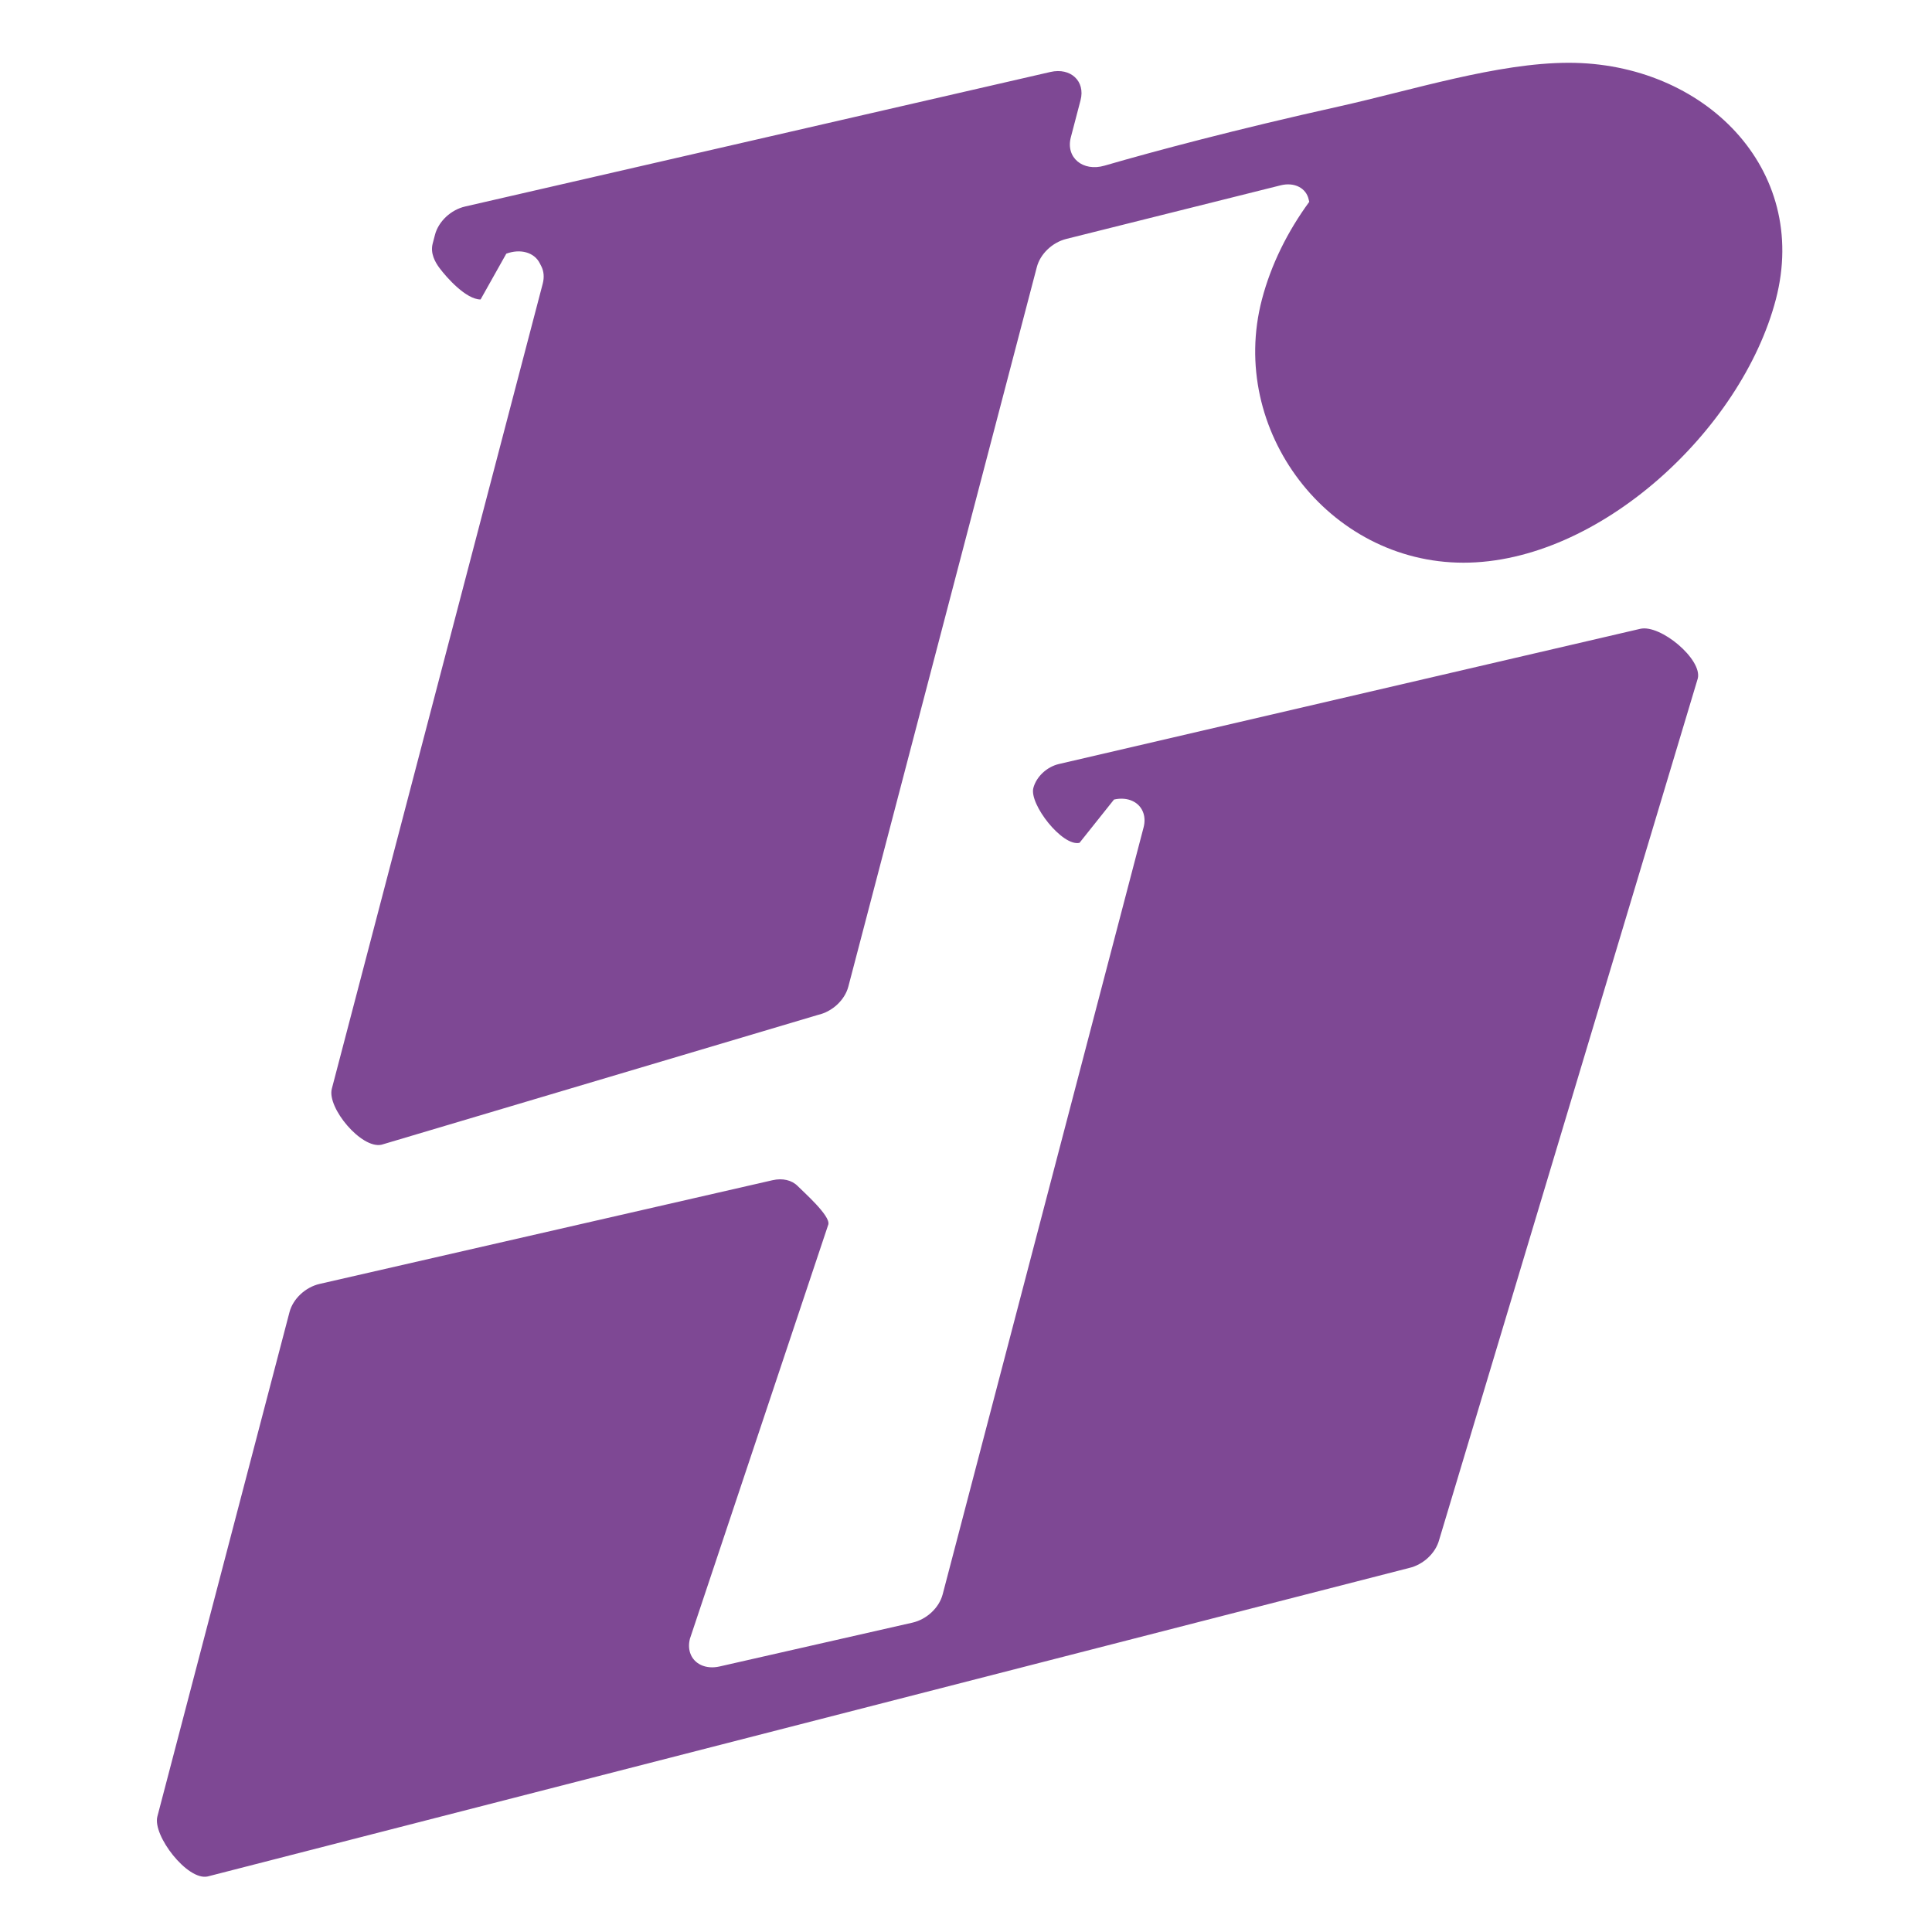
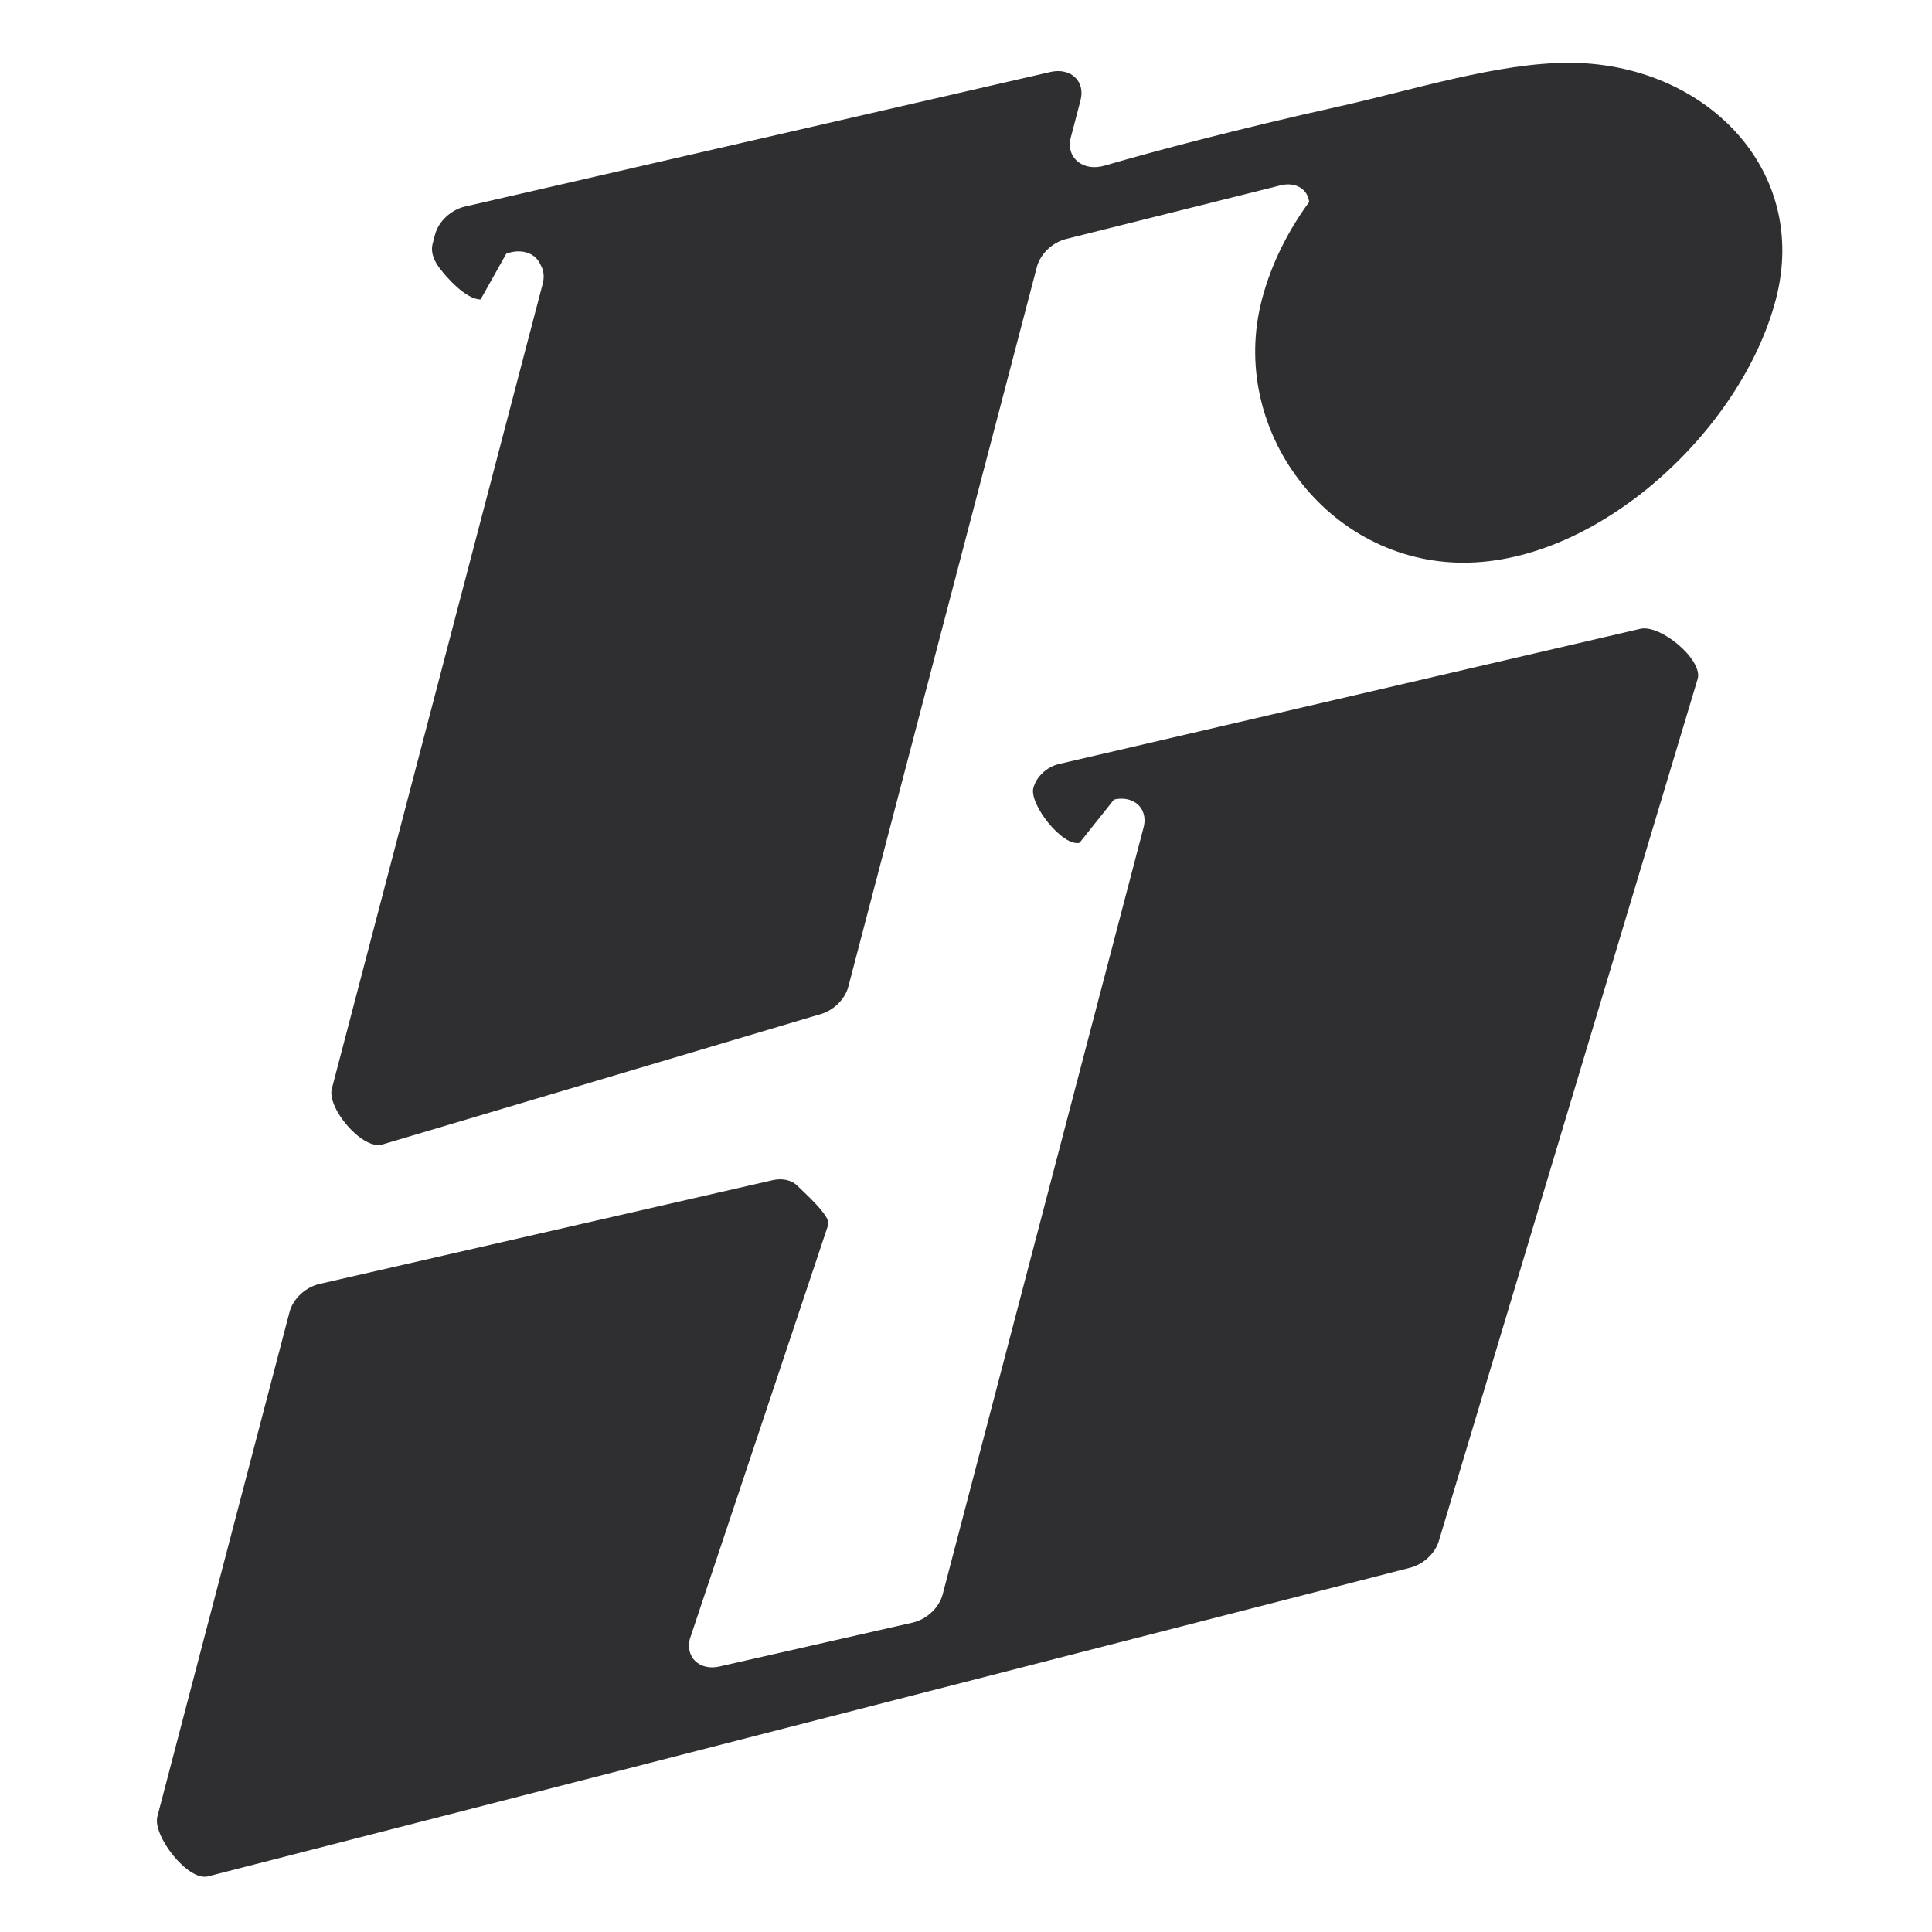
<svg xmlns="http://www.w3.org/2000/svg" width="400" height="400" viewBox="0 0 400 400" fill="none">
-   <path d="M303 116.5C331.001 116.5 360.579 89.059 367.669 61.998C374.758 34.937 352.806 13 324.805 13C310.066 13 292.324 18.68 277.196 22.046C255.915 26.78 239.065 31.284 228.678 34.297C224.193 35.598 220.603 32.631 221.706 28.42L223.716 20.747C224.746 16.817 221.672 13.936 217.477 14.901L96.301 42.755C93.354 43.432 90.783 45.841 90.06 48.601L89.583 50.423C89.051 52.454 90.104 54.305 91 55.5C92.5 57.5 96.5 62 99.5 62L104.824 52.519C107.744 51.445 110.591 52.244 111.729 54.458L112.066 55.114C112.603 56.157 112.708 57.427 112.366 58.732L68.698 225.421C67.673 229.336 74.822 237.935 79 237L169.356 210.123C172.318 209.46 174.912 207.043 175.639 204.268L214.67 55.279C215.38 52.568 217.874 50.191 220.767 49.467L265.139 38.37C268.005 37.653 270.485 38.939 270.971 41.393C270.997 41.526 271.03 41.656 271.069 41.782C266.562 47.946 263.158 54.79 261.269 61.998C254.18 89.059 274.999 116.5 303 116.5Z" fill="#7E4894" />
-   <path d="M32.581 376.09L59.937 271.665C60.661 268.902 63.234 266.493 66.184 265.818L159.957 244.347C162.012 243.876 163.945 244.327 165.153 245.56C166.274 246.705 171.968 251.712 171.5 253.5L142.848 339.263C142.577 340.297 142.59 341.313 142.886 342.21C143.646 344.521 146.135 345.671 148.975 345.026L188.908 335.952C191.862 335.281 194.442 332.869 195.167 330.101L236.769 171.3C237.04 170.267 237.027 169.251 236.73 168.354C235.971 166.043 233.481 164.892 230.642 165.538L223.5 174.5C219.938 175.31 213.069 166.49 213.944 163.151C214.558 160.808 216.736 158.763 219.237 158.181L339.588 130.192C343.792 129.214 352.532 136.562 351.5 140.5L297.97 318.791C297.244 321.559 294.661 323.973 291.705 324.642L43 388.5C38.813 389.448 31.553 380.012 32.581 376.09Z" fill="#7E4894" />
+   <path d="M303 116.5C331.001 116.5 360.579 89.059 367.669 61.998C374.758 34.937 352.806 13 324.805 13C310.066 13 292.324 18.68 277.196 22.046C255.915 26.78 239.065 31.284 228.678 34.297C224.193 35.598 220.603 32.631 221.706 28.42L223.716 20.747C224.746 16.817 221.672 13.936 217.477 14.901L96.301 42.755C93.354 43.432 90.783 45.841 90.06 48.601L89.583 50.423C89.051 52.454 90.104 54.305 91 55.5C92.5 57.5 96.5 62 99.5 62L104.824 52.519C107.744 51.445 110.591 52.244 111.729 54.458L112.066 55.114C112.603 56.157 112.708 57.427 112.366 58.732L68.698 225.421C67.673 229.336 74.822 237.935 79 237L169.356 210.123C172.318 209.46 174.912 207.043 175.639 204.268L214.67 55.279C215.38 52.568 217.874 50.191 220.767 49.467L265.139 38.37C268.005 37.653 270.485 38.939 270.971 41.393C270.997 41.526 271.03 41.656 271.069 41.782C266.562 47.946 263.158 54.79 261.269 61.998C254.18 89.059 274.999 116.5 303 116.5Z" fill="#2F2E31" />
+   <path d="M32.581 376.09L59.937 271.665C60.661 268.902 63.234 266.493 66.184 265.818L159.957 244.347C162.012 243.876 163.945 244.327 165.153 245.56C166.274 246.705 171.968 251.712 171.5 253.5L142.848 339.263C142.577 340.297 142.59 341.313 142.886 342.21C143.646 344.521 146.135 345.671 148.975 345.026L188.908 335.952C191.862 335.281 194.442 332.869 195.167 330.101L236.769 171.3C237.04 170.267 237.027 169.251 236.73 168.354C235.971 166.043 233.481 164.892 230.642 165.538L223.5 174.5C219.938 175.31 213.069 166.49 213.944 163.151C214.558 160.808 216.736 158.763 219.237 158.181L339.588 130.192C343.792 129.214 352.532 136.562 351.5 140.5L297.97 318.791C297.244 321.559 294.661 323.973 291.705 324.642L43 388.5C38.813 389.448 31.553 380.012 32.581 376.09Z" fill="#2F2E31" />
</svg>
